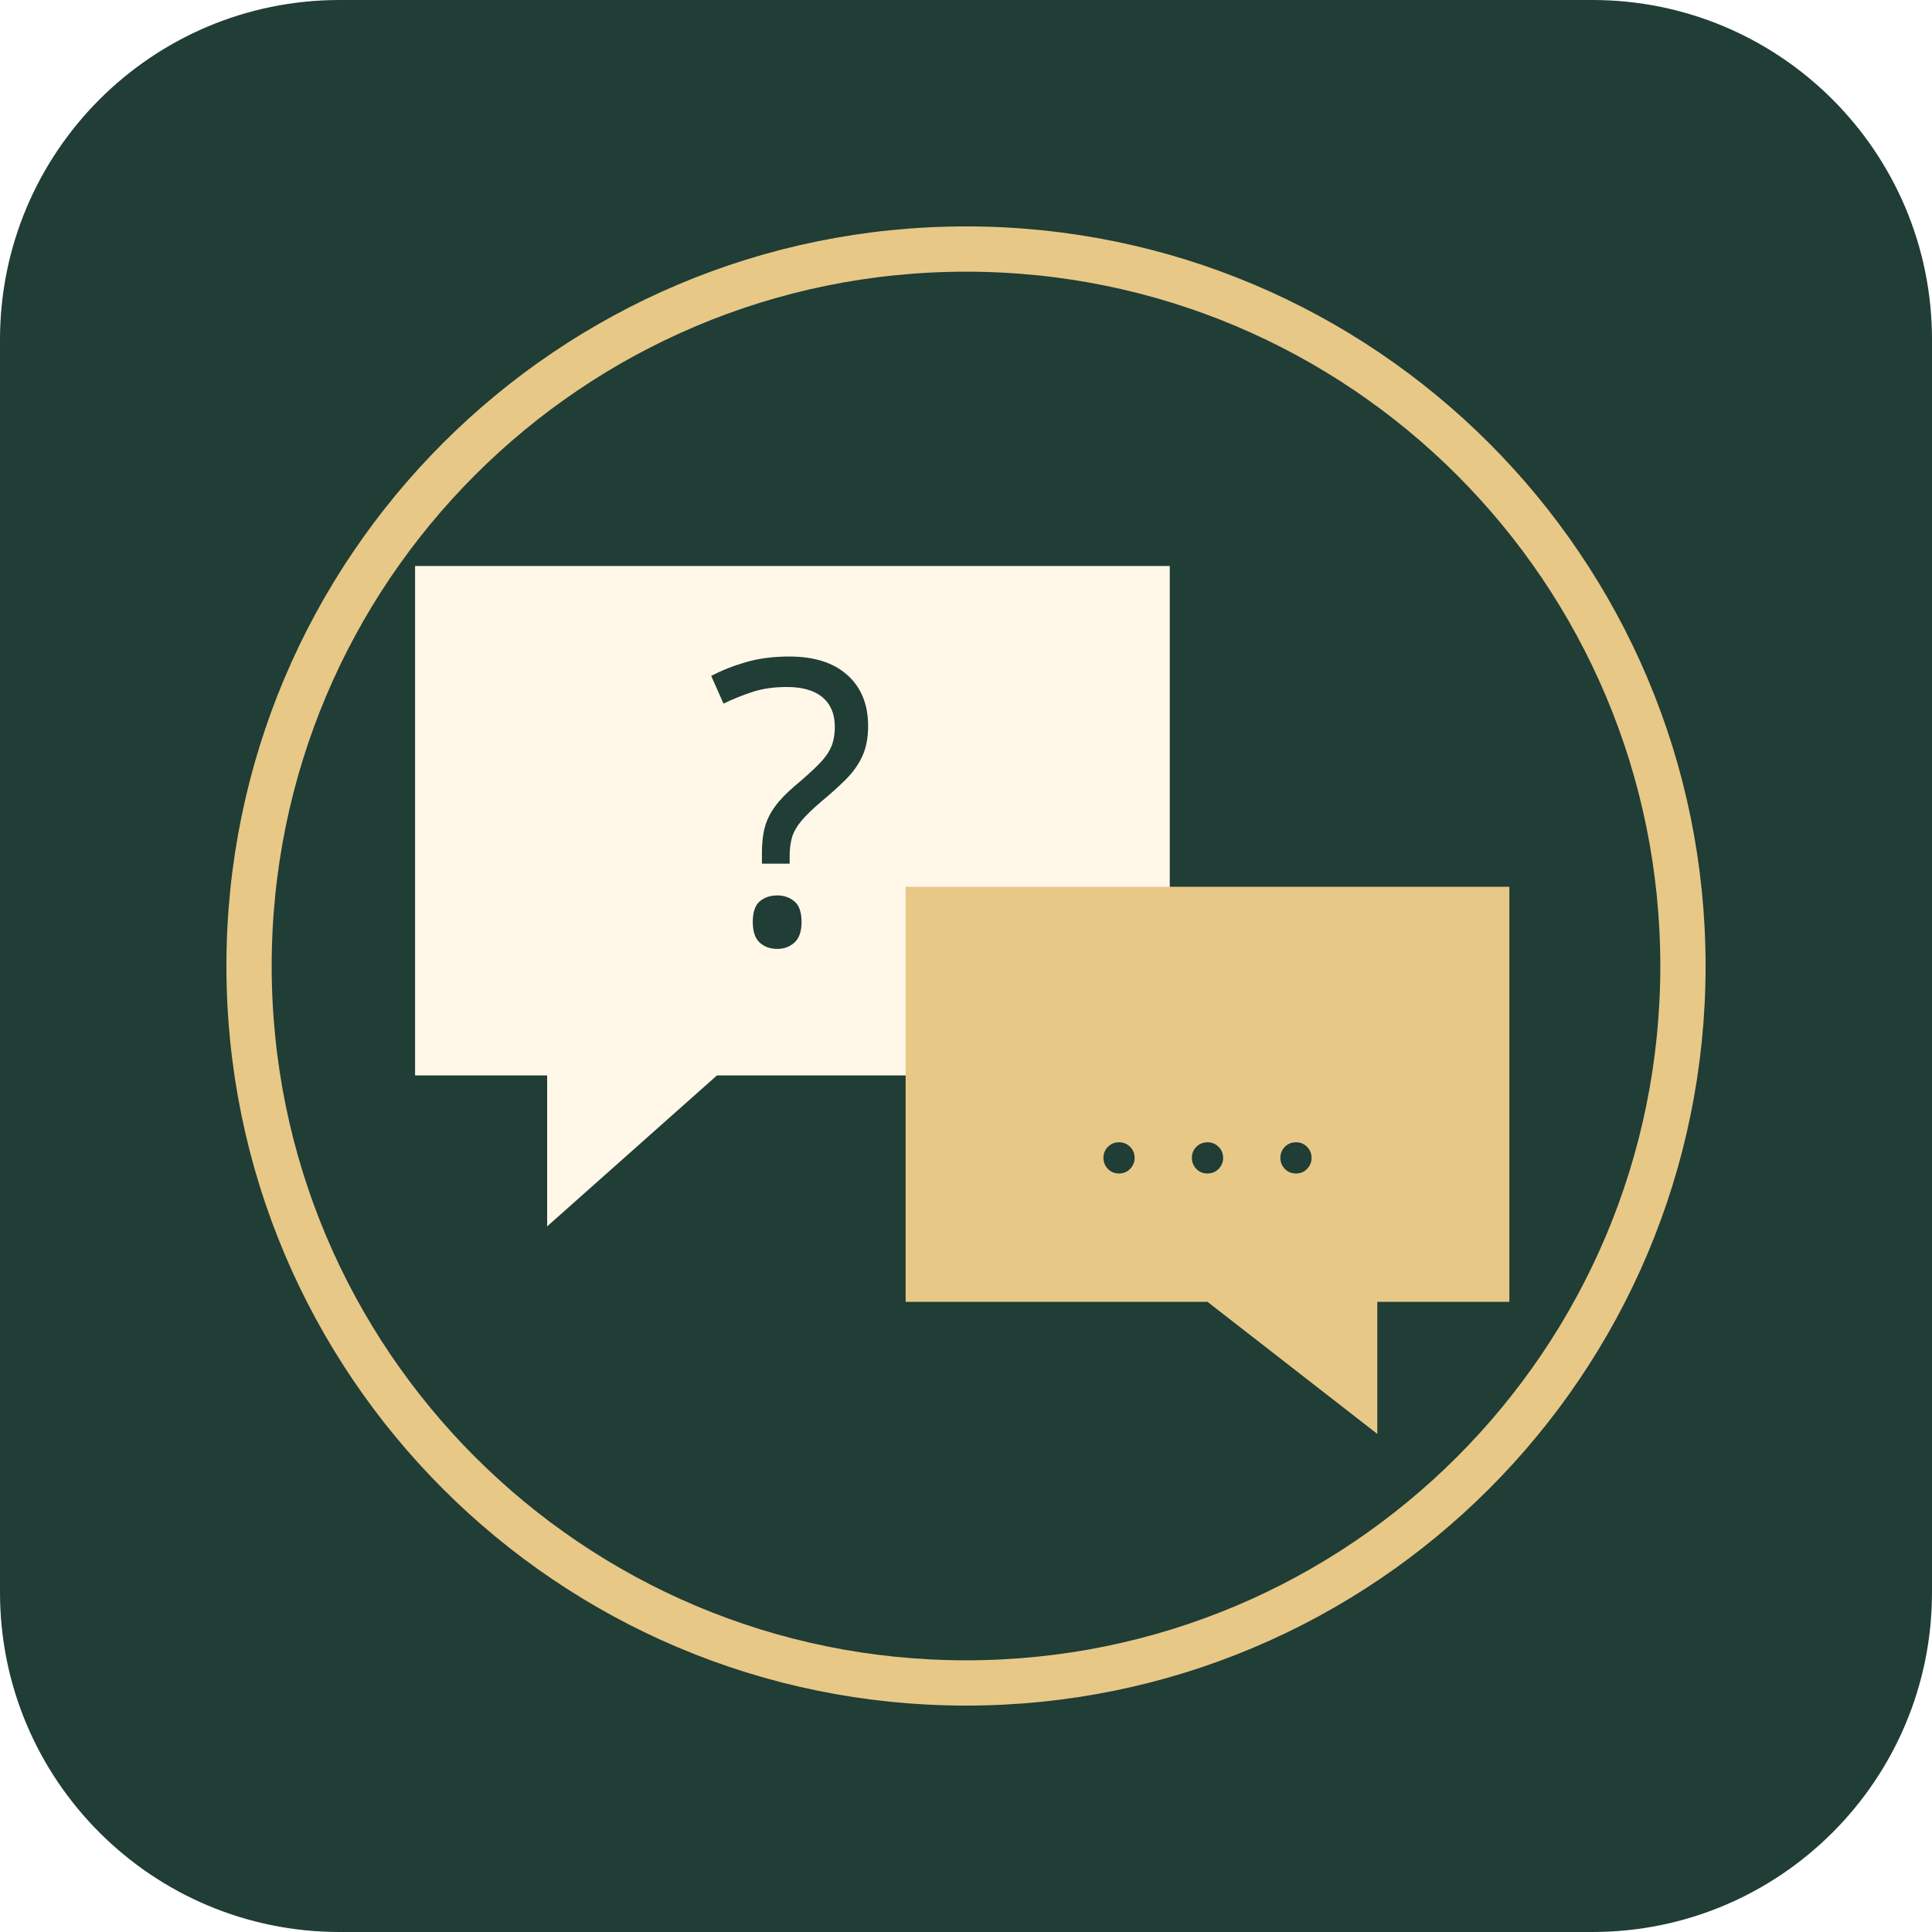
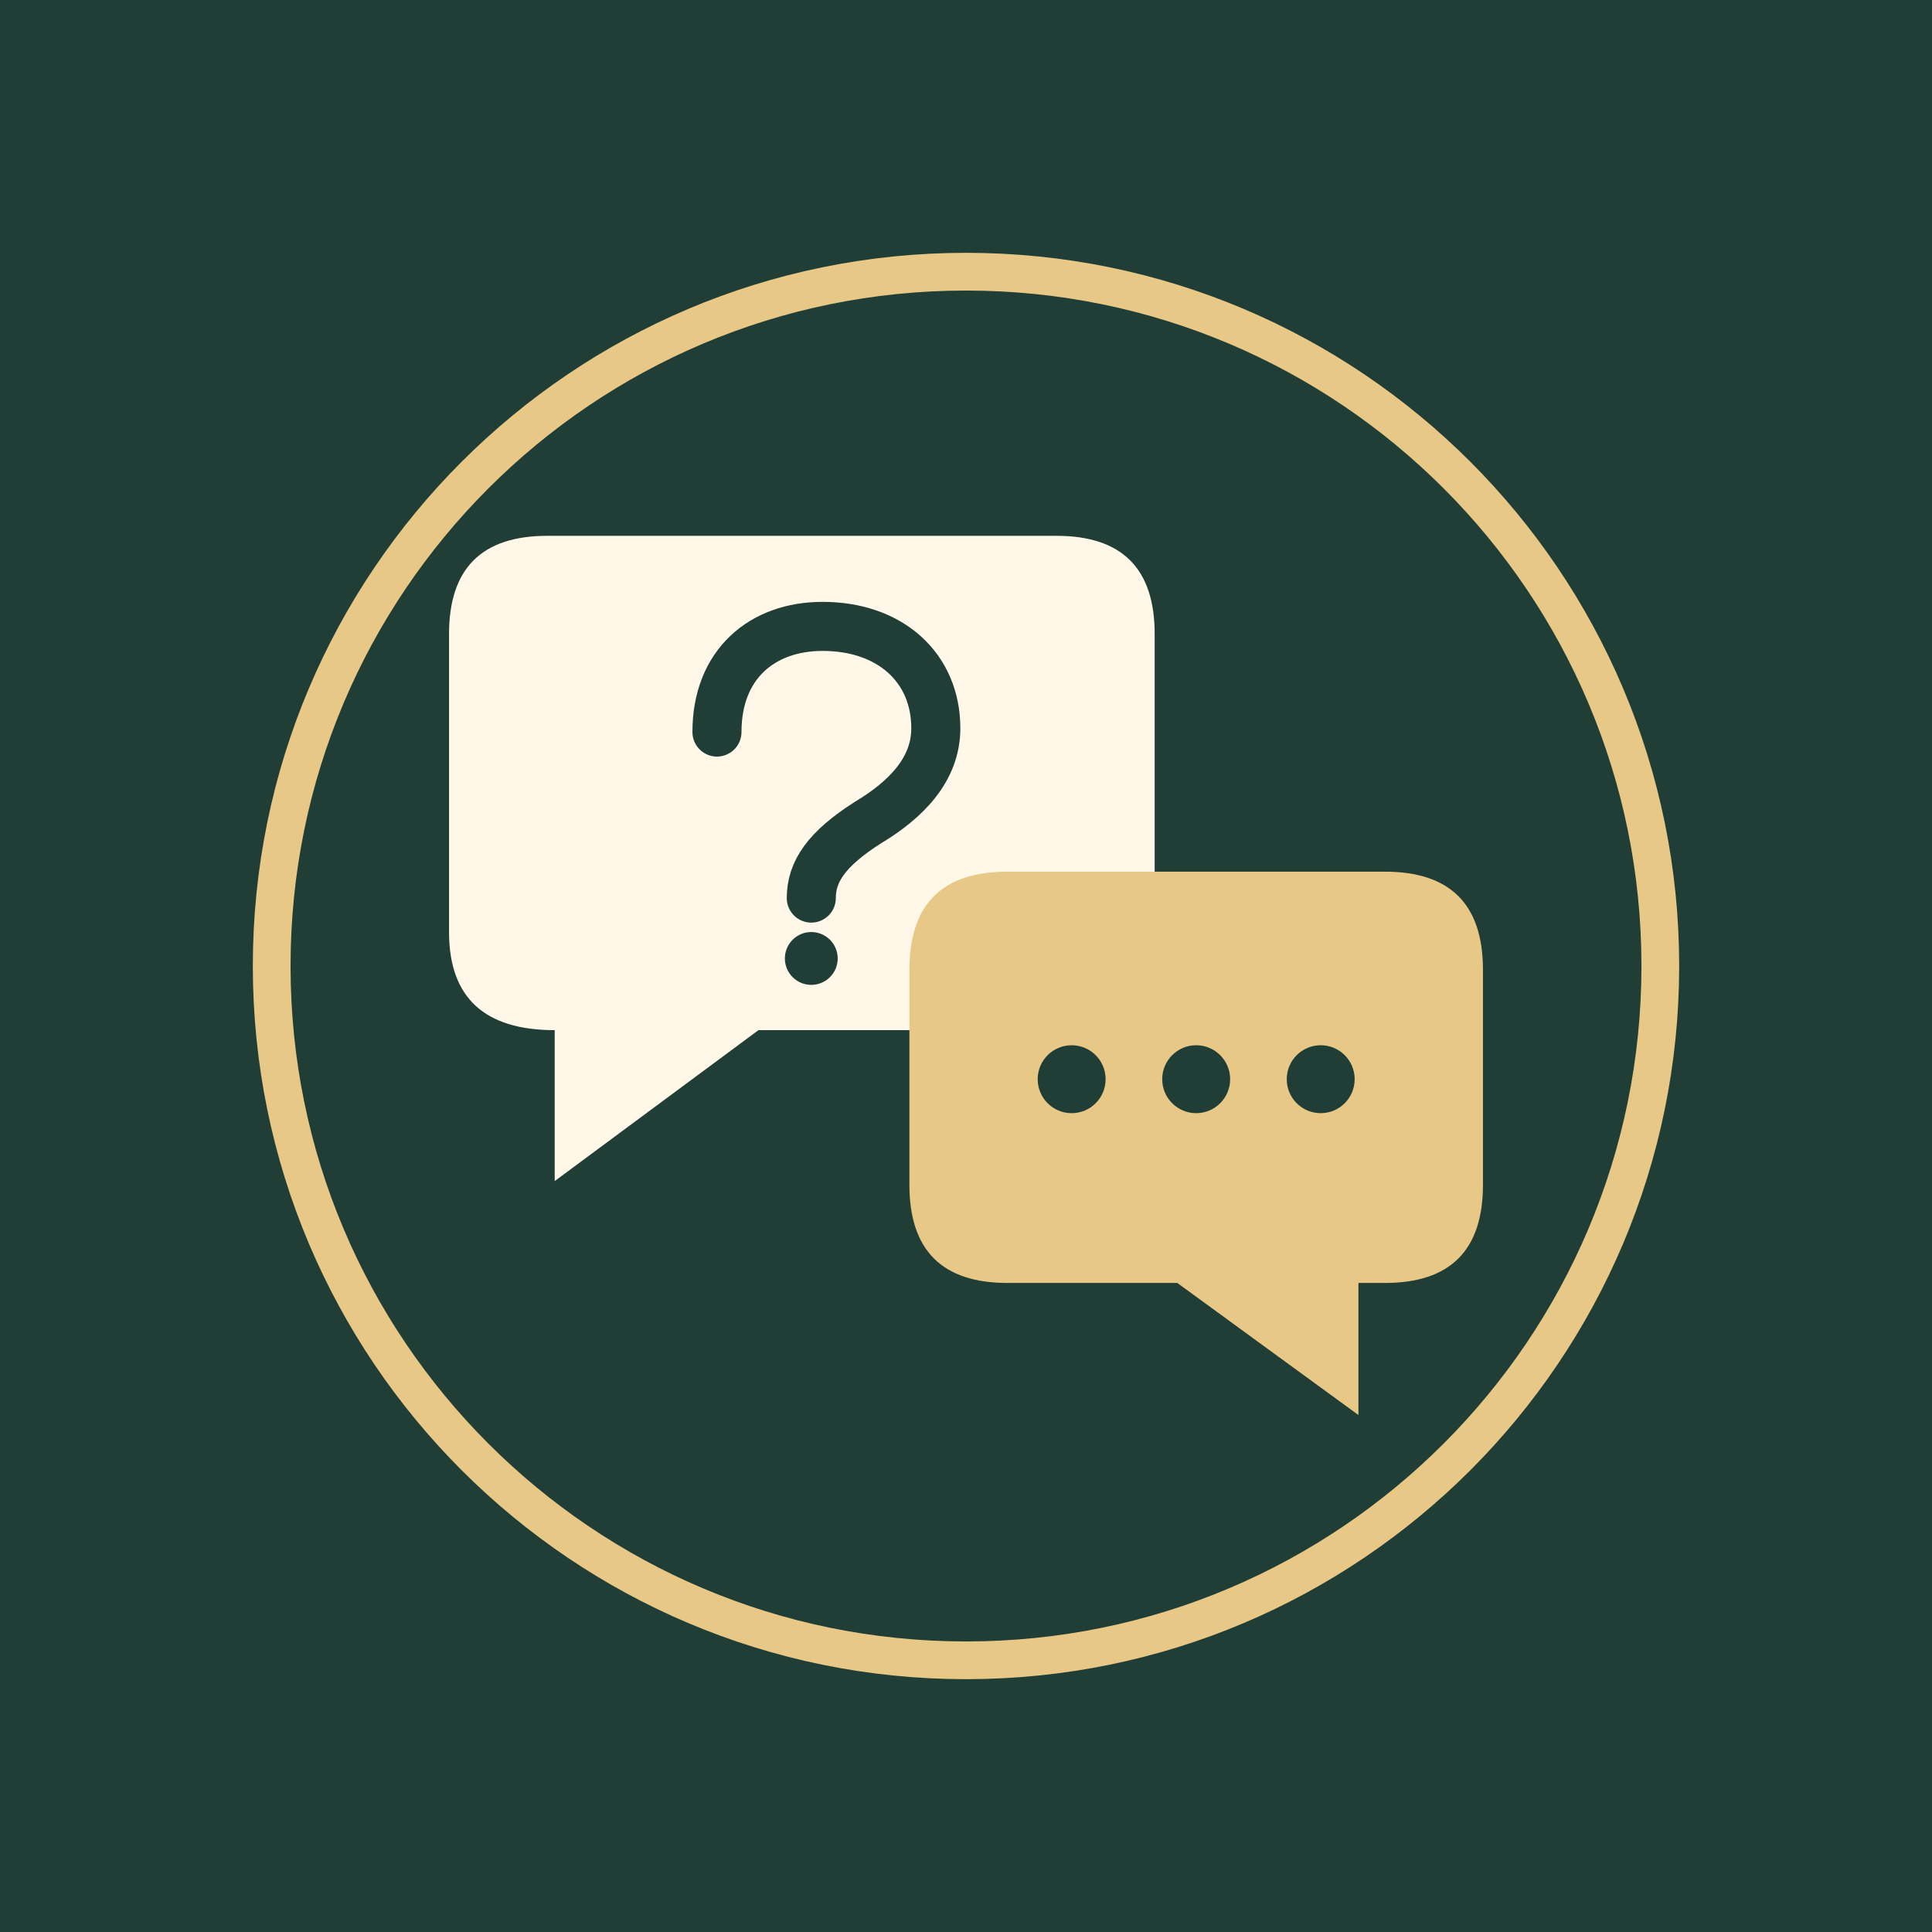
<svg xmlns="http://www.w3.org/2000/svg" viewBox="0 0 512 512">
-   <rect width="512" height="512" rx="90" fill="#203d36" />
-   <circle cx="256" cy="256" r="190" fill="none" stroke="#e8c886" stroke-width="12" />
-   <path d="M110 150h200v135H190l-45 40v-40h-35z" fill="#fff8e9" />
-   <path d="M240 235h160v110h-35v35l-45-35h-80z" fill="#e8c886" />
-   <text x="210" y="250" text-anchor="middle" font-size="105" fill="#203d36" font-family="sans-serif">?</text>
-   <text x="320" y="310" text-anchor="middle" font-size="70" fill="#203d36">…</text>
+   <rect width="512" height="512" fill="#203d36" />
+   <circle cx="256" cy="256" r="184" fill="none" stroke="#e8c886" stroke-width="10" />
+   <path d="M145 142H280Q306 142 306 168V247Q306 273 280 273H201L147 313V273Q119 273 119 247V168Q119 142 145 142Z" fill="#fff8e9" />
+   <path d="M267 231H367Q393 231 393 257V314Q393 340 367 340H360V375L312 340H267Q241 340 241 314V257Q241 231 267 231Z" fill="#e8c886" />
+   <path d="M187 186C187 168 199 158 215 158C233 158 245 169 245 185C245 196 237 204 227 210C216 217 212 223 212 230" transform="translate(3 8)" stroke="#203d36" stroke-width="13" stroke-linecap="round" fill="none" />
+   <circle cx="215" cy="254" r="7" fill="#203d36" />
+   <g fill="#203d36">
+     <circle cx="284" cy="286" r="9" />
+     <circle cx="317" cy="286" r="9" />
+     <circle cx="350" cy="286" r="9" />
+   </g>
</svg>
